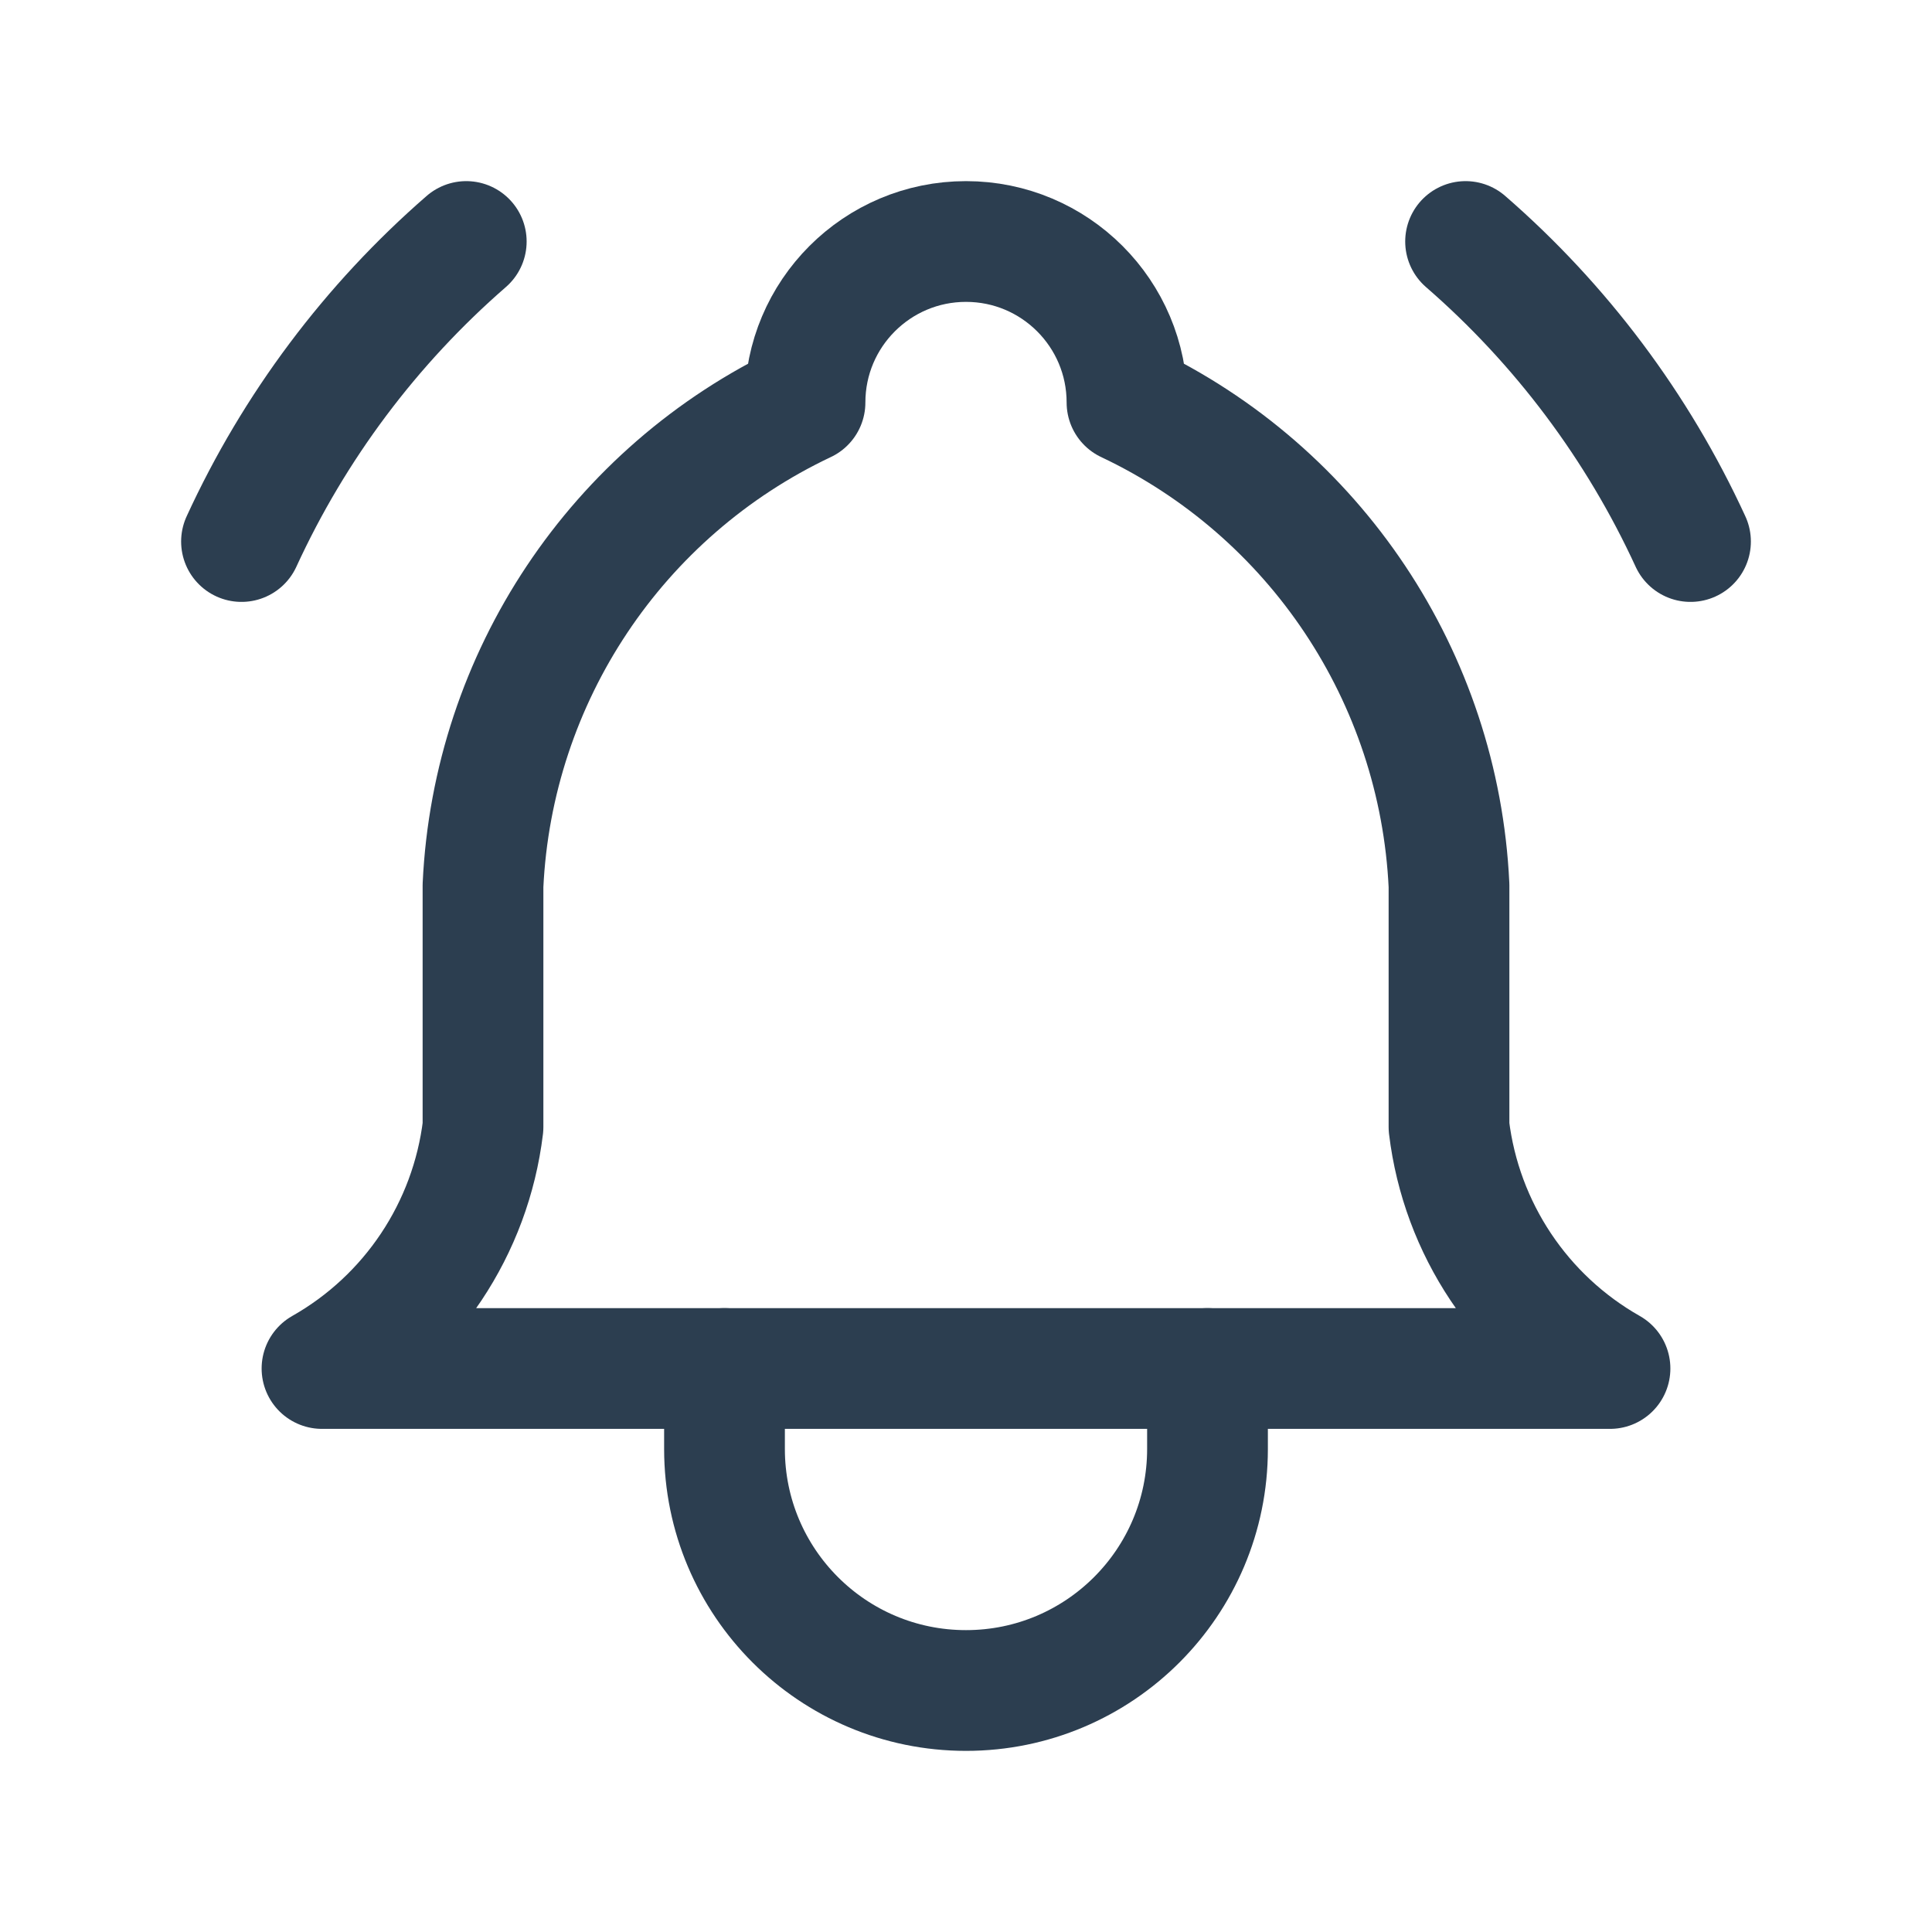
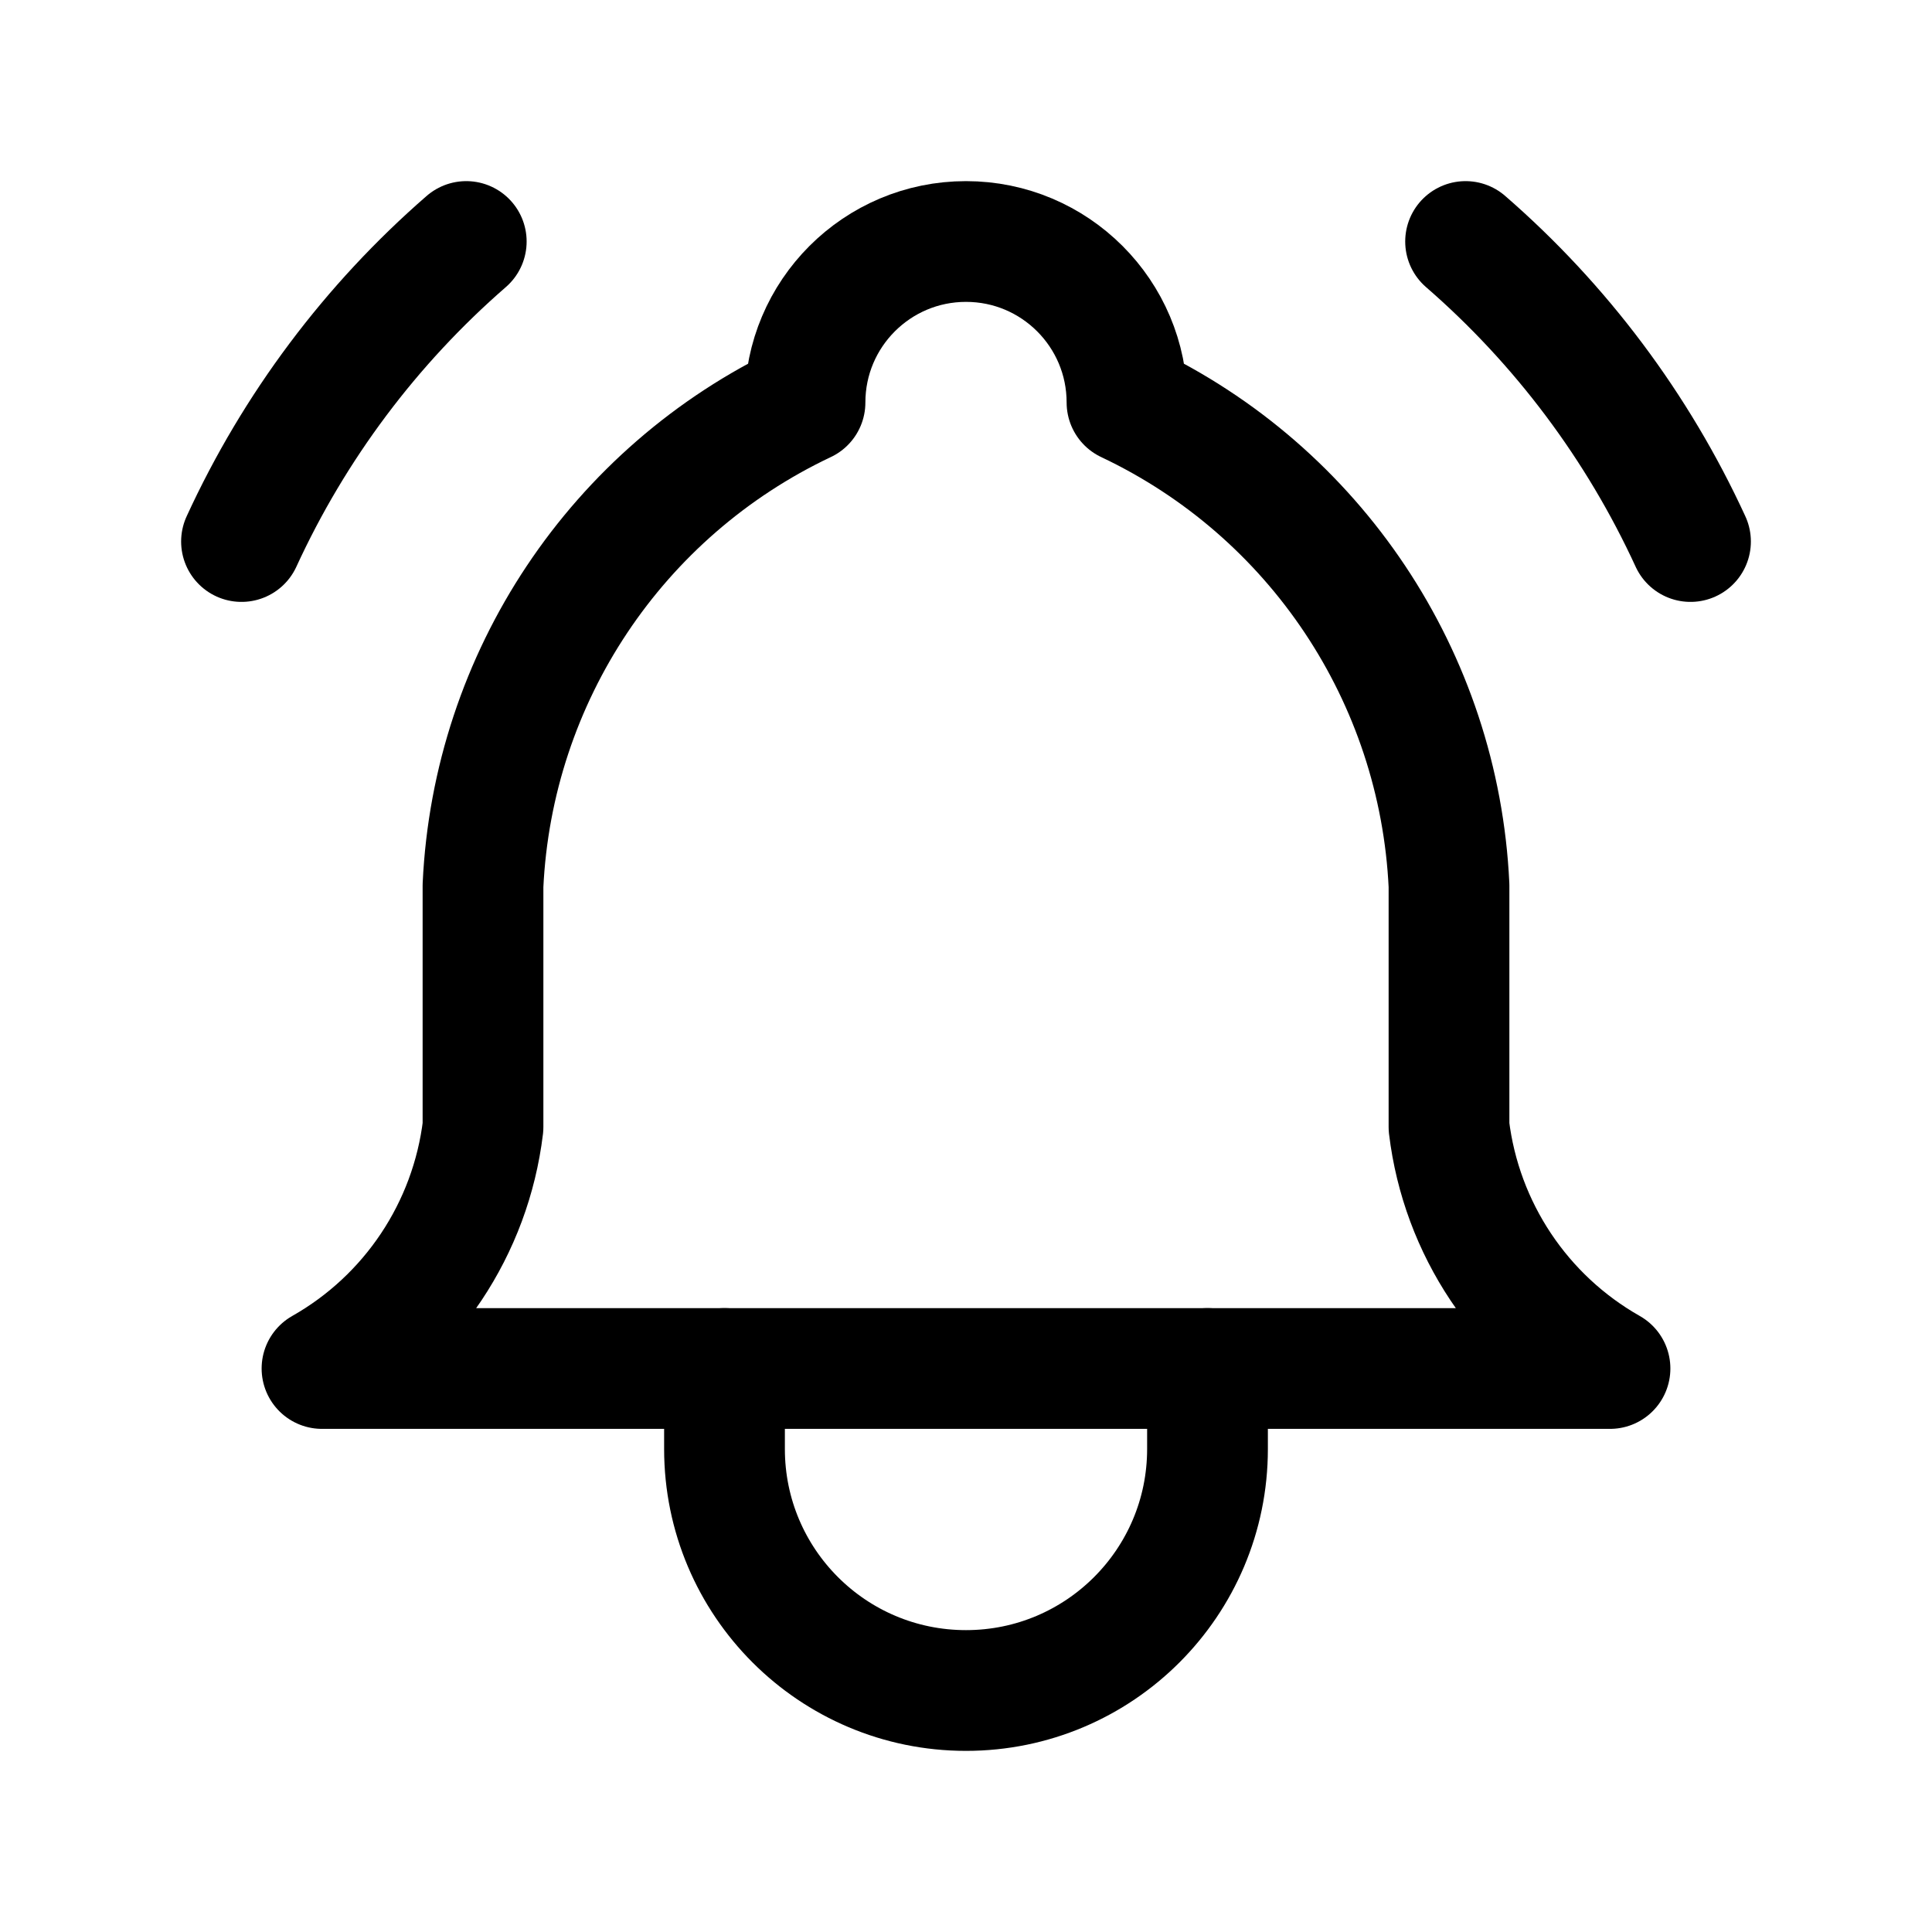
- <svg xmlns="http://www.w3.org/2000/svg" class="icon icon-tabler icon-tabler-bell-ringing" width="44" height="44" viewBox="0 0 24 24" stroke-width="1.5" stroke="#2c3e50" fill="none" stroke-linecap="round" stroke-linejoin="round">
+ <svg xmlns="http://www.w3.org/2000/svg" class="icon icon-tabler icon-tabler-bell-ringing" width="44" height="44" viewBox="0 0 24 24" stroke-width="1.5" stroke="#000000" fill="none" stroke-linecap="round" stroke-linejoin="round">
  <path stroke="none" d="M0 0h24v24H0z" fill="none" />
  <path d="M10 5a2 2 0 0 1 4 0a7 7 0 0 1 4 6v3a4 4 0 0 0 2 3h-16a4 4 0 0 0 2 -3v-3a7 7 0 0 1 4 -6" />
  <path d="M9 17v1a3 3 0 0 0 6 0v-1" />
  <path d="M21 6.727a11.05 11.05 0 0 0 -2.794 -3.727" />
  <path d="M3 6.727a11.05 11.05 0 0 1 2.792 -3.727" />
</svg>
